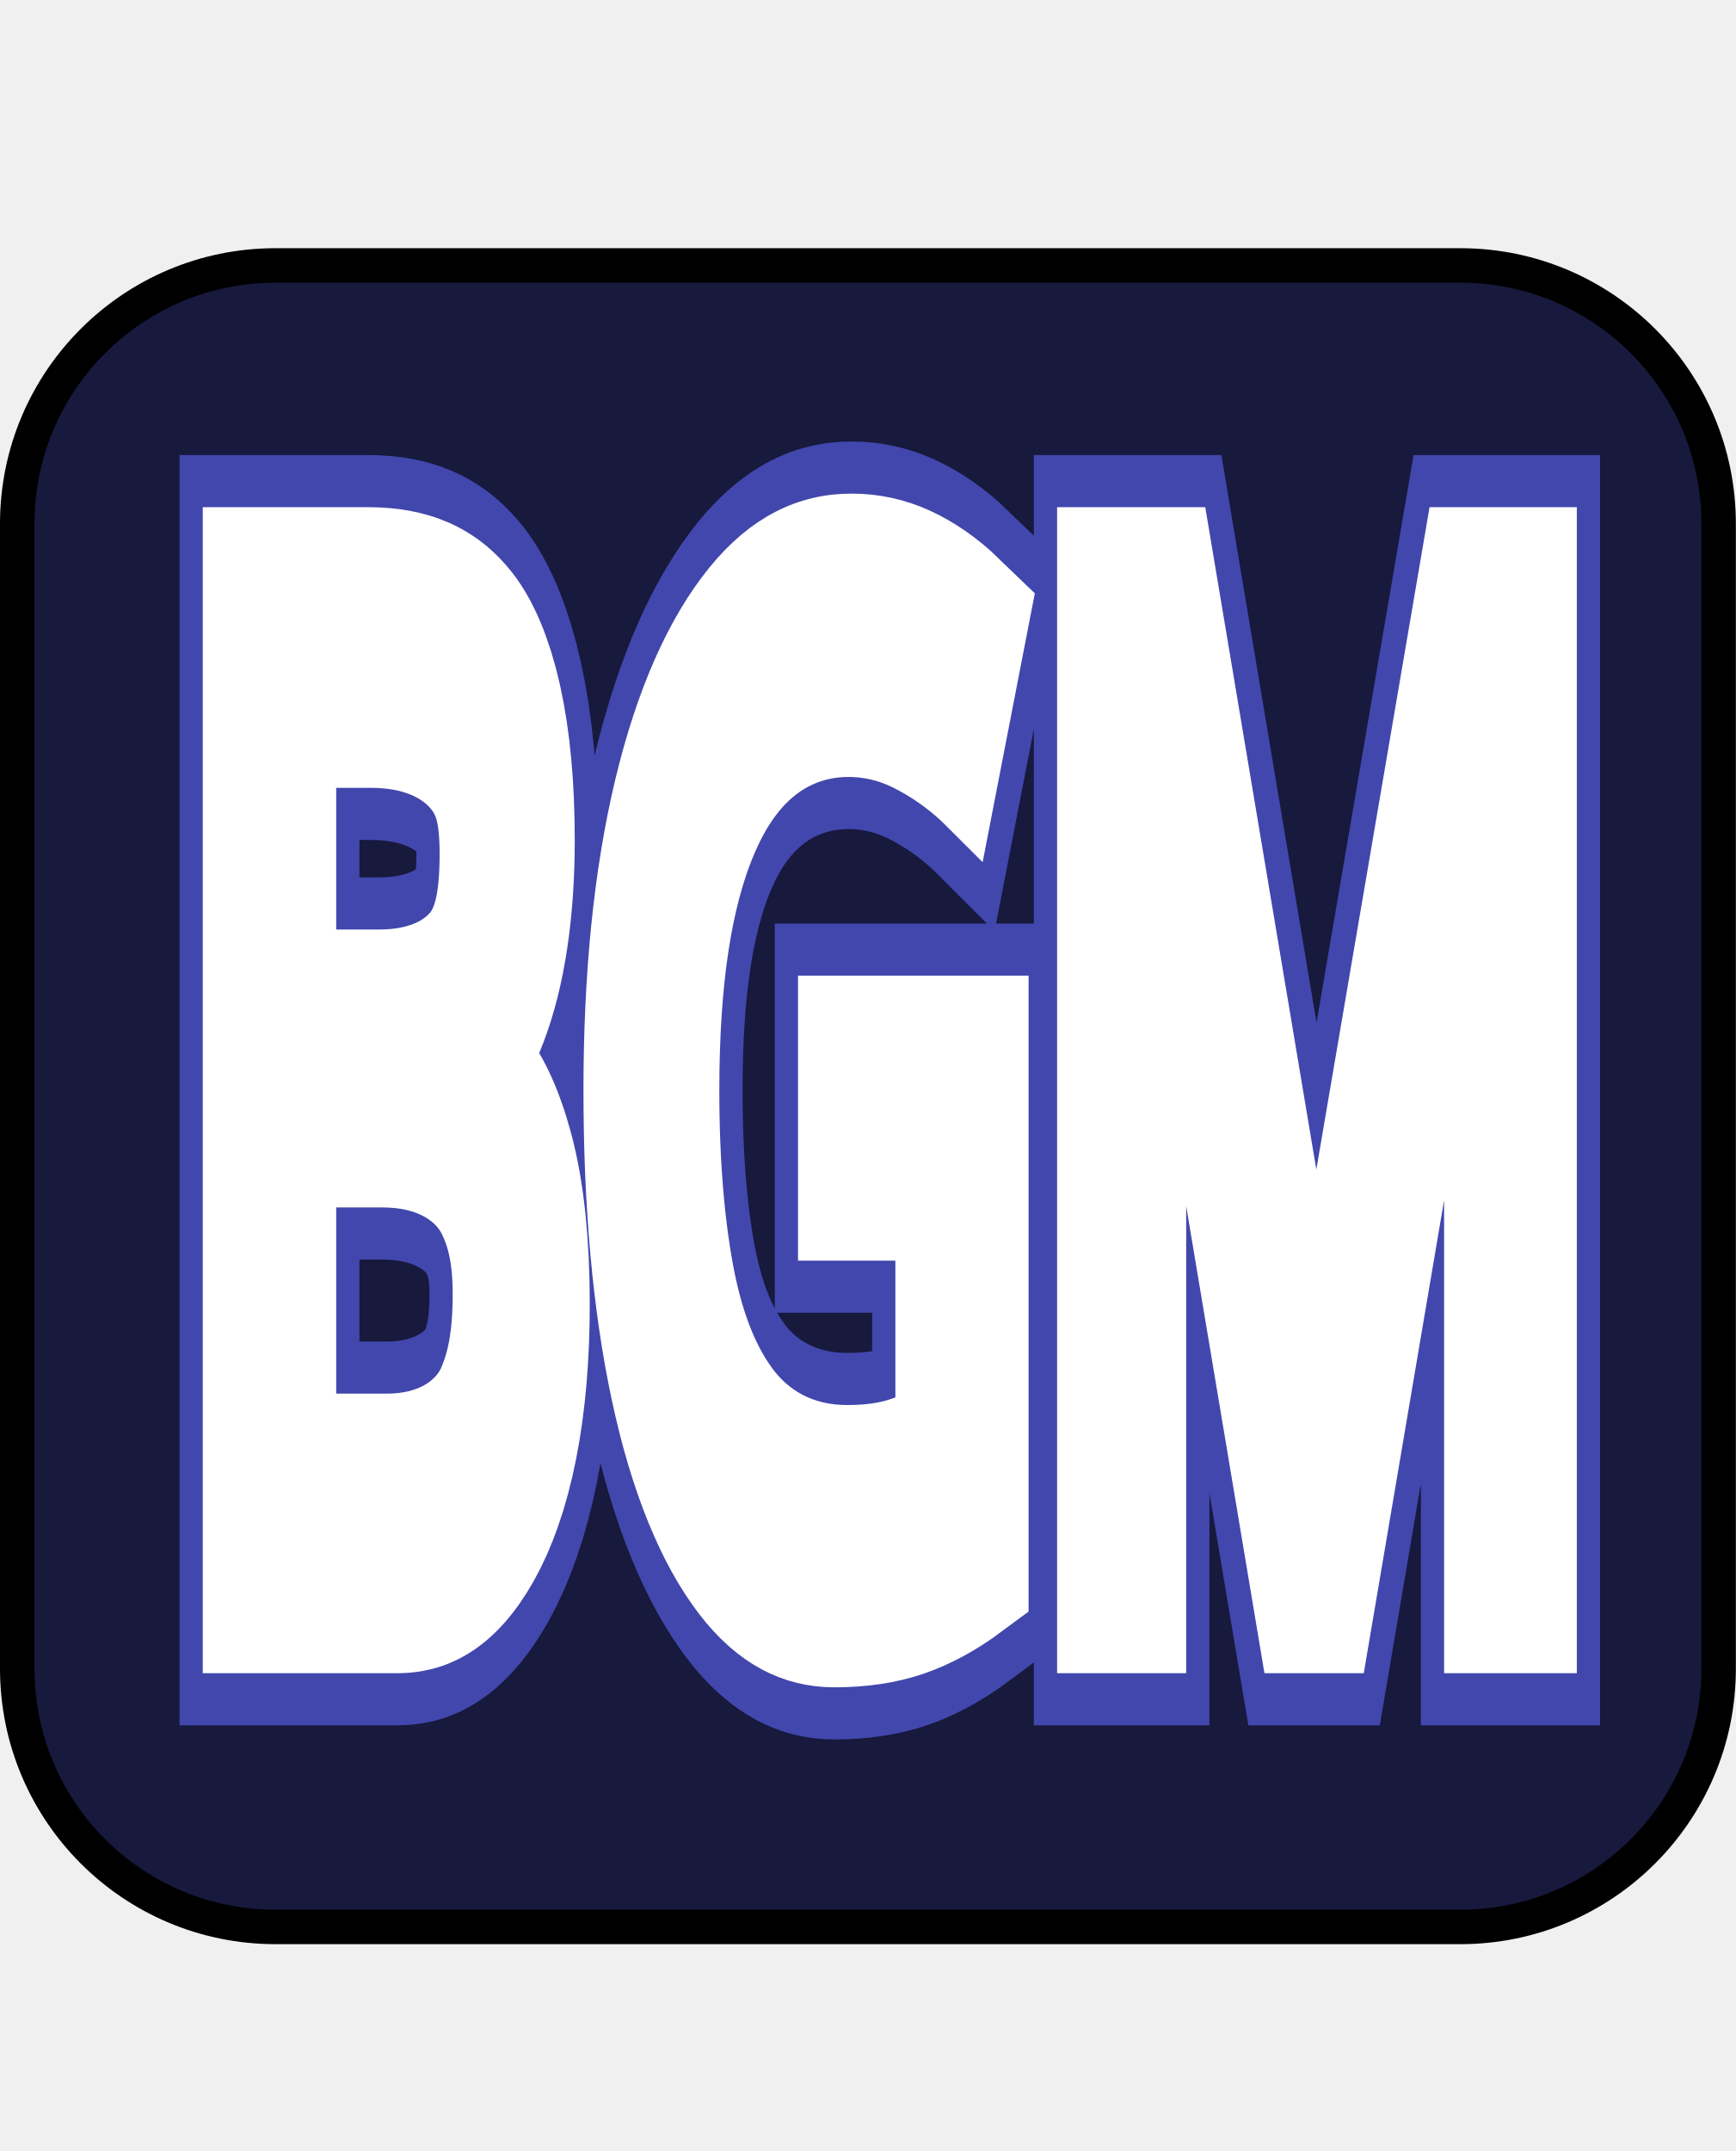
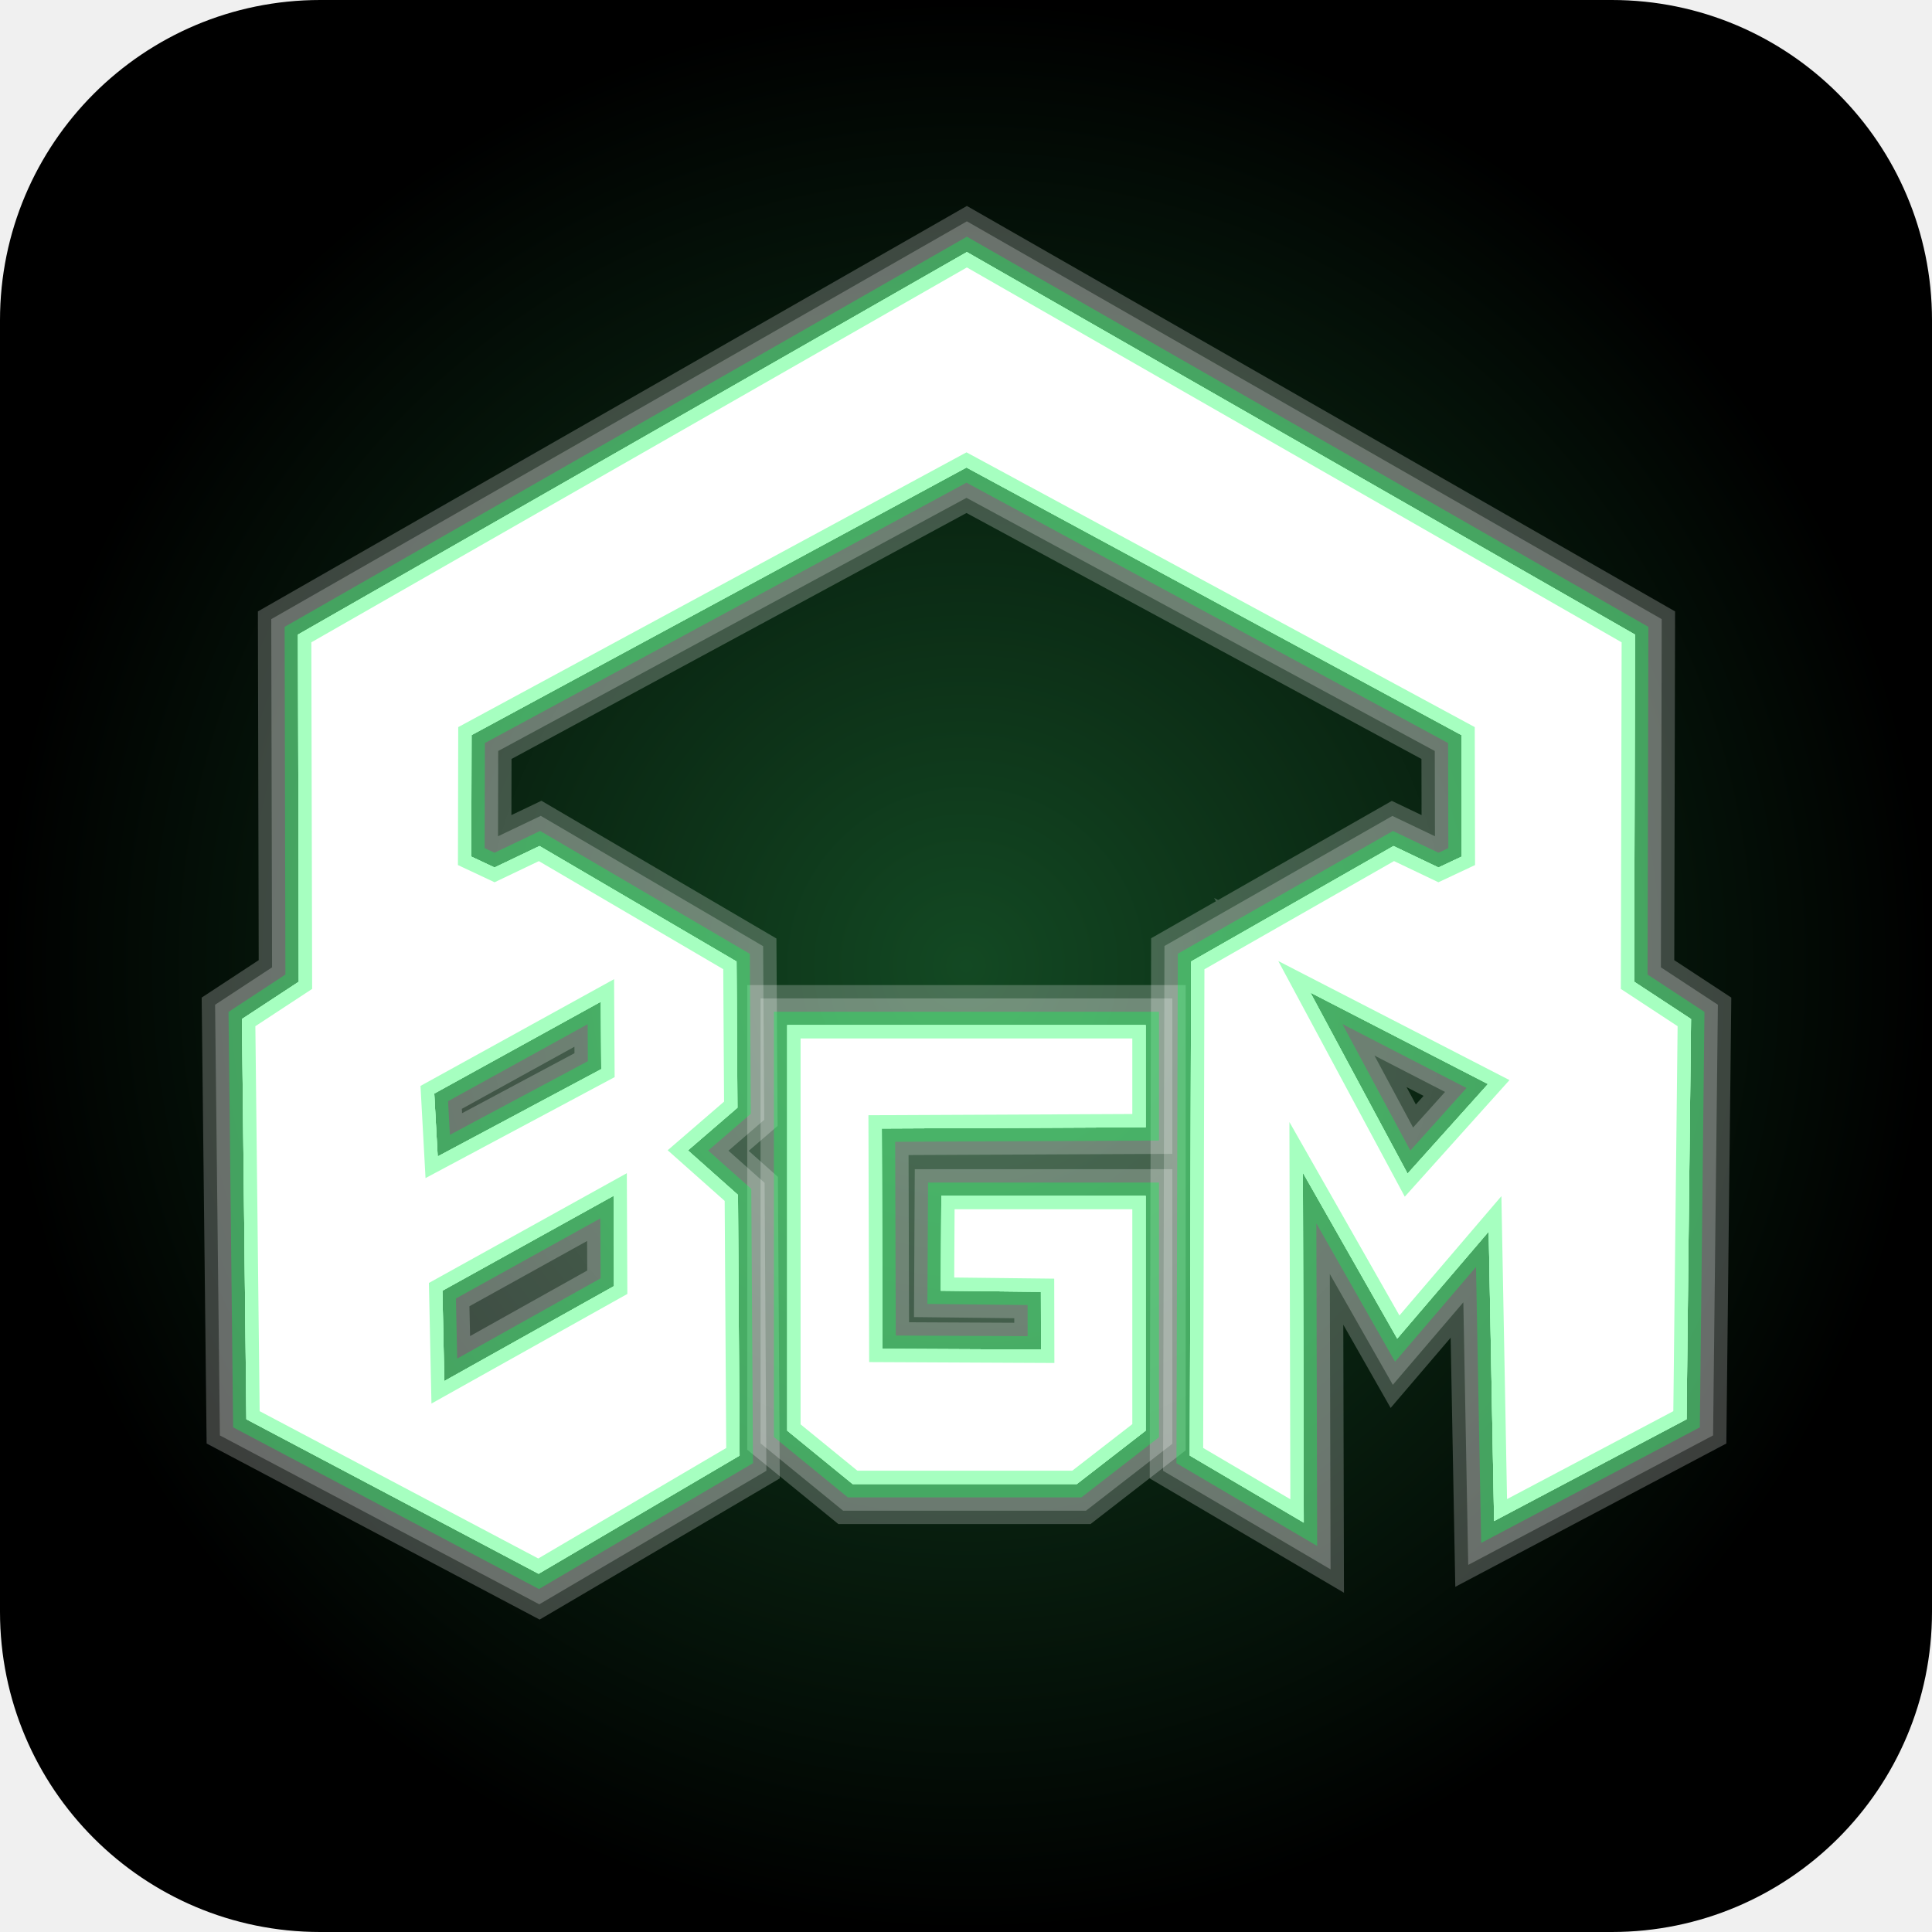
- <svg xmlns="http://www.w3.org/2000/svg" version="1.1" width="100.81" height="124.898" viewBox="0,0,100.81,124.898">
-   <g transform="translate(-189.5951,-116.3502)">
+ <svg xmlns="http://www.w3.org/2000/svg" version="1.1" width="181" height="181" viewBox="0,0,181,181">
+   <defs>
+     <radialGradient cx="240" cy="180" r="90.5" gradientUnits="userSpaceOnUse" id="color-1">
+       <stop offset="0" stop-color="#134923" />
+       <stop offset="1" stop-color="#000000" />
+     </radialGradient>
+   </defs>
+   <g transform="translate(-149.5,-89.5)">
    <g stroke-miterlimit="10">
-       <path d="M205.595,228.238c-8.284,0 -15,-6.716 -15,-15v-66.476c0,-8.284 6.716,-15 15,-15h68.81c8.284,0 15,6.716 15,15v66.476c0,8.284 -6.716,15 -15,15z" fill="#17193d" stroke="#000000" stroke-width="2" />
-       <text transform="translate(200.1327,208.4612) scale(0.90012,2.01729)" font-size="40" xml:space="preserve" fill="#ffffff" stroke="#4247ad" stroke-width="8" font-family="Sans Serif" font-weight="normal" text-anchor="start">
-         <tspan x="0" dy="0">BGM</tspan>
-       </text>
-       <text transform="translate(200.1327,208.4612) scale(0.90012,2.01728)" font-size="40" xml:space="preserve" fill="#ffffff" stroke="#ffffff" stroke-width="5" font-family="Sans Serif" font-weight="normal" text-anchor="start">
-         <tspan x="0" dy="0">BGM</tspan>
-       </text>
+       <path d="M179.5,270.5c-16.569,0 -30,-13.431 -30,-30v-121c0,-16.569 13.431,-30 30,-30h121c16.569,0 30,13.431 30,30v121c0,16.569 -13.431,30 -30,30z" fill="url(#color-1)" stroke="#000000" stroke-width="0" />
+       <path d="M271.561,199.366l0.082,32.782l-10.675,-6.282l0.121,-46.286l18.959,-10.819l4.214,2.011l2.177,-1.022l-0.025,-11.385l-46.368,-25.067l-46.368,25.067l-0.025,11.385l2.177,1.022l4.214,-2.011l18.459,10.819l0.085,13.696l-4.639,4l4.689,4.168l0.152,24.423l-18.831,11.071l-27.376,-14.475l-0.417,-37.493l5.325,-3.496l-0.075,-32.522l62.667,-35.837l62.592,35.837l-0.075,32.522l5.325,3.496l-0.417,37.493l-18.033,9.535l-0.505,-27.12l-8.569,10.028zM281.367,199.451l7.536,-8.393l-16.643,-8.571zM191.127,218.885l15.893,-8.893l-0.036,-8.464l-16.036,8.893zM190.507,197.843l15.321,-8.179l-0.036,-6.321l-15.607,8.607z" fill="#ffffff" stroke-opacity="0.227" stroke="#ffffff" stroke-width="7.5" />
+       <path d="M271.561,199.366l0.082,32.782l-10.675,-6.282l0.121,-46.286l18.959,-10.819l4.214,2.011l2.177,-1.022l-0.025,-11.385l-46.368,-25.067l-46.368,25.067l-0.025,11.385l2.177,1.022l4.214,-2.011l18.459,10.819l0.085,13.696l-4.639,4l4.689,4.168l0.152,24.423l-18.831,11.071l-27.376,-14.475l-0.417,-37.493l5.325,-3.496l-0.075,-32.522l62.667,-35.837l62.592,35.837l-0.075,32.522l5.325,3.496l-0.417,37.493l-18.033,9.535l-0.505,-27.12l-8.569,10.028zM281.367,199.451l7.536,-8.393l-16.643,-8.571zM191.127,218.885l15.893,-8.893l-0.036,-8.464l-16.036,8.893zM190.507,197.843l15.321,-8.179l-0.036,-6.321l-15.607,8.607z" fill="#ffffff" stroke="none" stroke-width="0" />
+       <path d="M271.561,199.366l0.082,32.782l-10.675,-6.282l0.121,-46.286l18.959,-10.819l4.214,2.011l2.177,-1.022l-0.025,-11.385l-46.368,-25.067l-46.368,25.067l-0.025,11.385l2.177,1.022l4.214,-2.011l18.459,10.819l0.085,13.696l-4.639,4l4.689,4.168l0.152,24.423l-18.831,11.071l-27.376,-14.475l-0.417,-37.493l5.325,-3.496l-0.075,-32.522l62.667,-35.837l62.592,35.837l-0.075,32.522l5.325,3.496l-0.417,37.493l-18.033,9.535l-0.505,-27.12l-8.569,10.028zM281.367,199.451l7.536,-8.393l-16.643,-8.571zM191.127,218.885l15.893,-8.893l-0.036,-8.464l-16.036,8.893zM190.507,197.843l15.321,-8.179l-0.036,-6.321l-15.607,8.607z" fill="#ffffff" stroke-opacity="0.227" stroke="#ffffff" stroke-width="5" />
+       <path d="M223.254,223.535v-38h33.577v9.575l-24.719,0.115l0.061,20.639l14.855,0.071l-0.011,-5.408l-9.377,-0.107l0.048,-8.882h19.143v21.996l-6.45,5h-21z" fill="#ffffff" stroke-opacity="0.227" stroke="#ffffff" stroke-width="5" />
+       <path d="M223.254,223.535v-38h33.577v9.575l-24.719,0.115l0.061,20.639l14.855,0.071l-0.011,-5.408l-9.377,-0.107l0.048,-8.882h19.143v21.996l-6.45,5h-21z" fill="#ffffff" stroke-opacity="0.227" stroke="#ffffff" stroke-width="7.5" />
+       <path d="M223.254,223.535v-38h33.577v9.575l-24.719,0.115l0.061,20.639l14.855,0.071l-0.011,-5.408l-9.377,-0.107l0.048,-8.882h19.143v21.996l-6.45,5h-21z" fill="#ffffff" stroke="#000000" stroke-width="0" />
+       <path d="M271.561,199.366l0.082,32.782l-10.675,-6.282l0.121,-46.286l18.959,-10.819l4.214,2.011l2.177,-1.022l-0.025,-11.385l-46.368,-25.067l-46.368,25.067l-0.025,11.385l2.177,1.022l4.214,-2.011l18.459,10.819l0.085,13.696l-4.639,4l4.689,4.168l0.152,24.423l-18.831,11.071l-27.376,-14.475l-0.417,-37.493l5.325,-3.496l-0.075,-32.522l62.667,-35.837l62.592,35.837l-0.075,32.522l5.325,3.496l-0.417,37.493l-18.033,9.535l-0.505,-27.12l-8.569,10.028zM281.367,199.451l7.536,-8.393l-16.643,-8.571zM191.127,218.885l15.893,-8.893l-0.036,-8.464l-16.036,8.893zM190.507,197.843l15.321,-8.179l-0.036,-6.321l-15.607,8.607z" fill="#ffffff" stroke-opacity="0.349" stroke="#00ff4c" stroke-width="2.5" />
+       <path d="M223.254,223.535v-38h33.577v9.575l-24.719,0.115l0.061,20.639l14.855,0.071l-0.011,-5.408l-9.377,-0.107l0.048,-8.882h19.143v21.996l-6.45,5h-21z" fill="#ffffff" stroke-opacity="0.349" stroke="#00ff4c" stroke-width="2.5" />
    </g>
  </g>
</svg>
